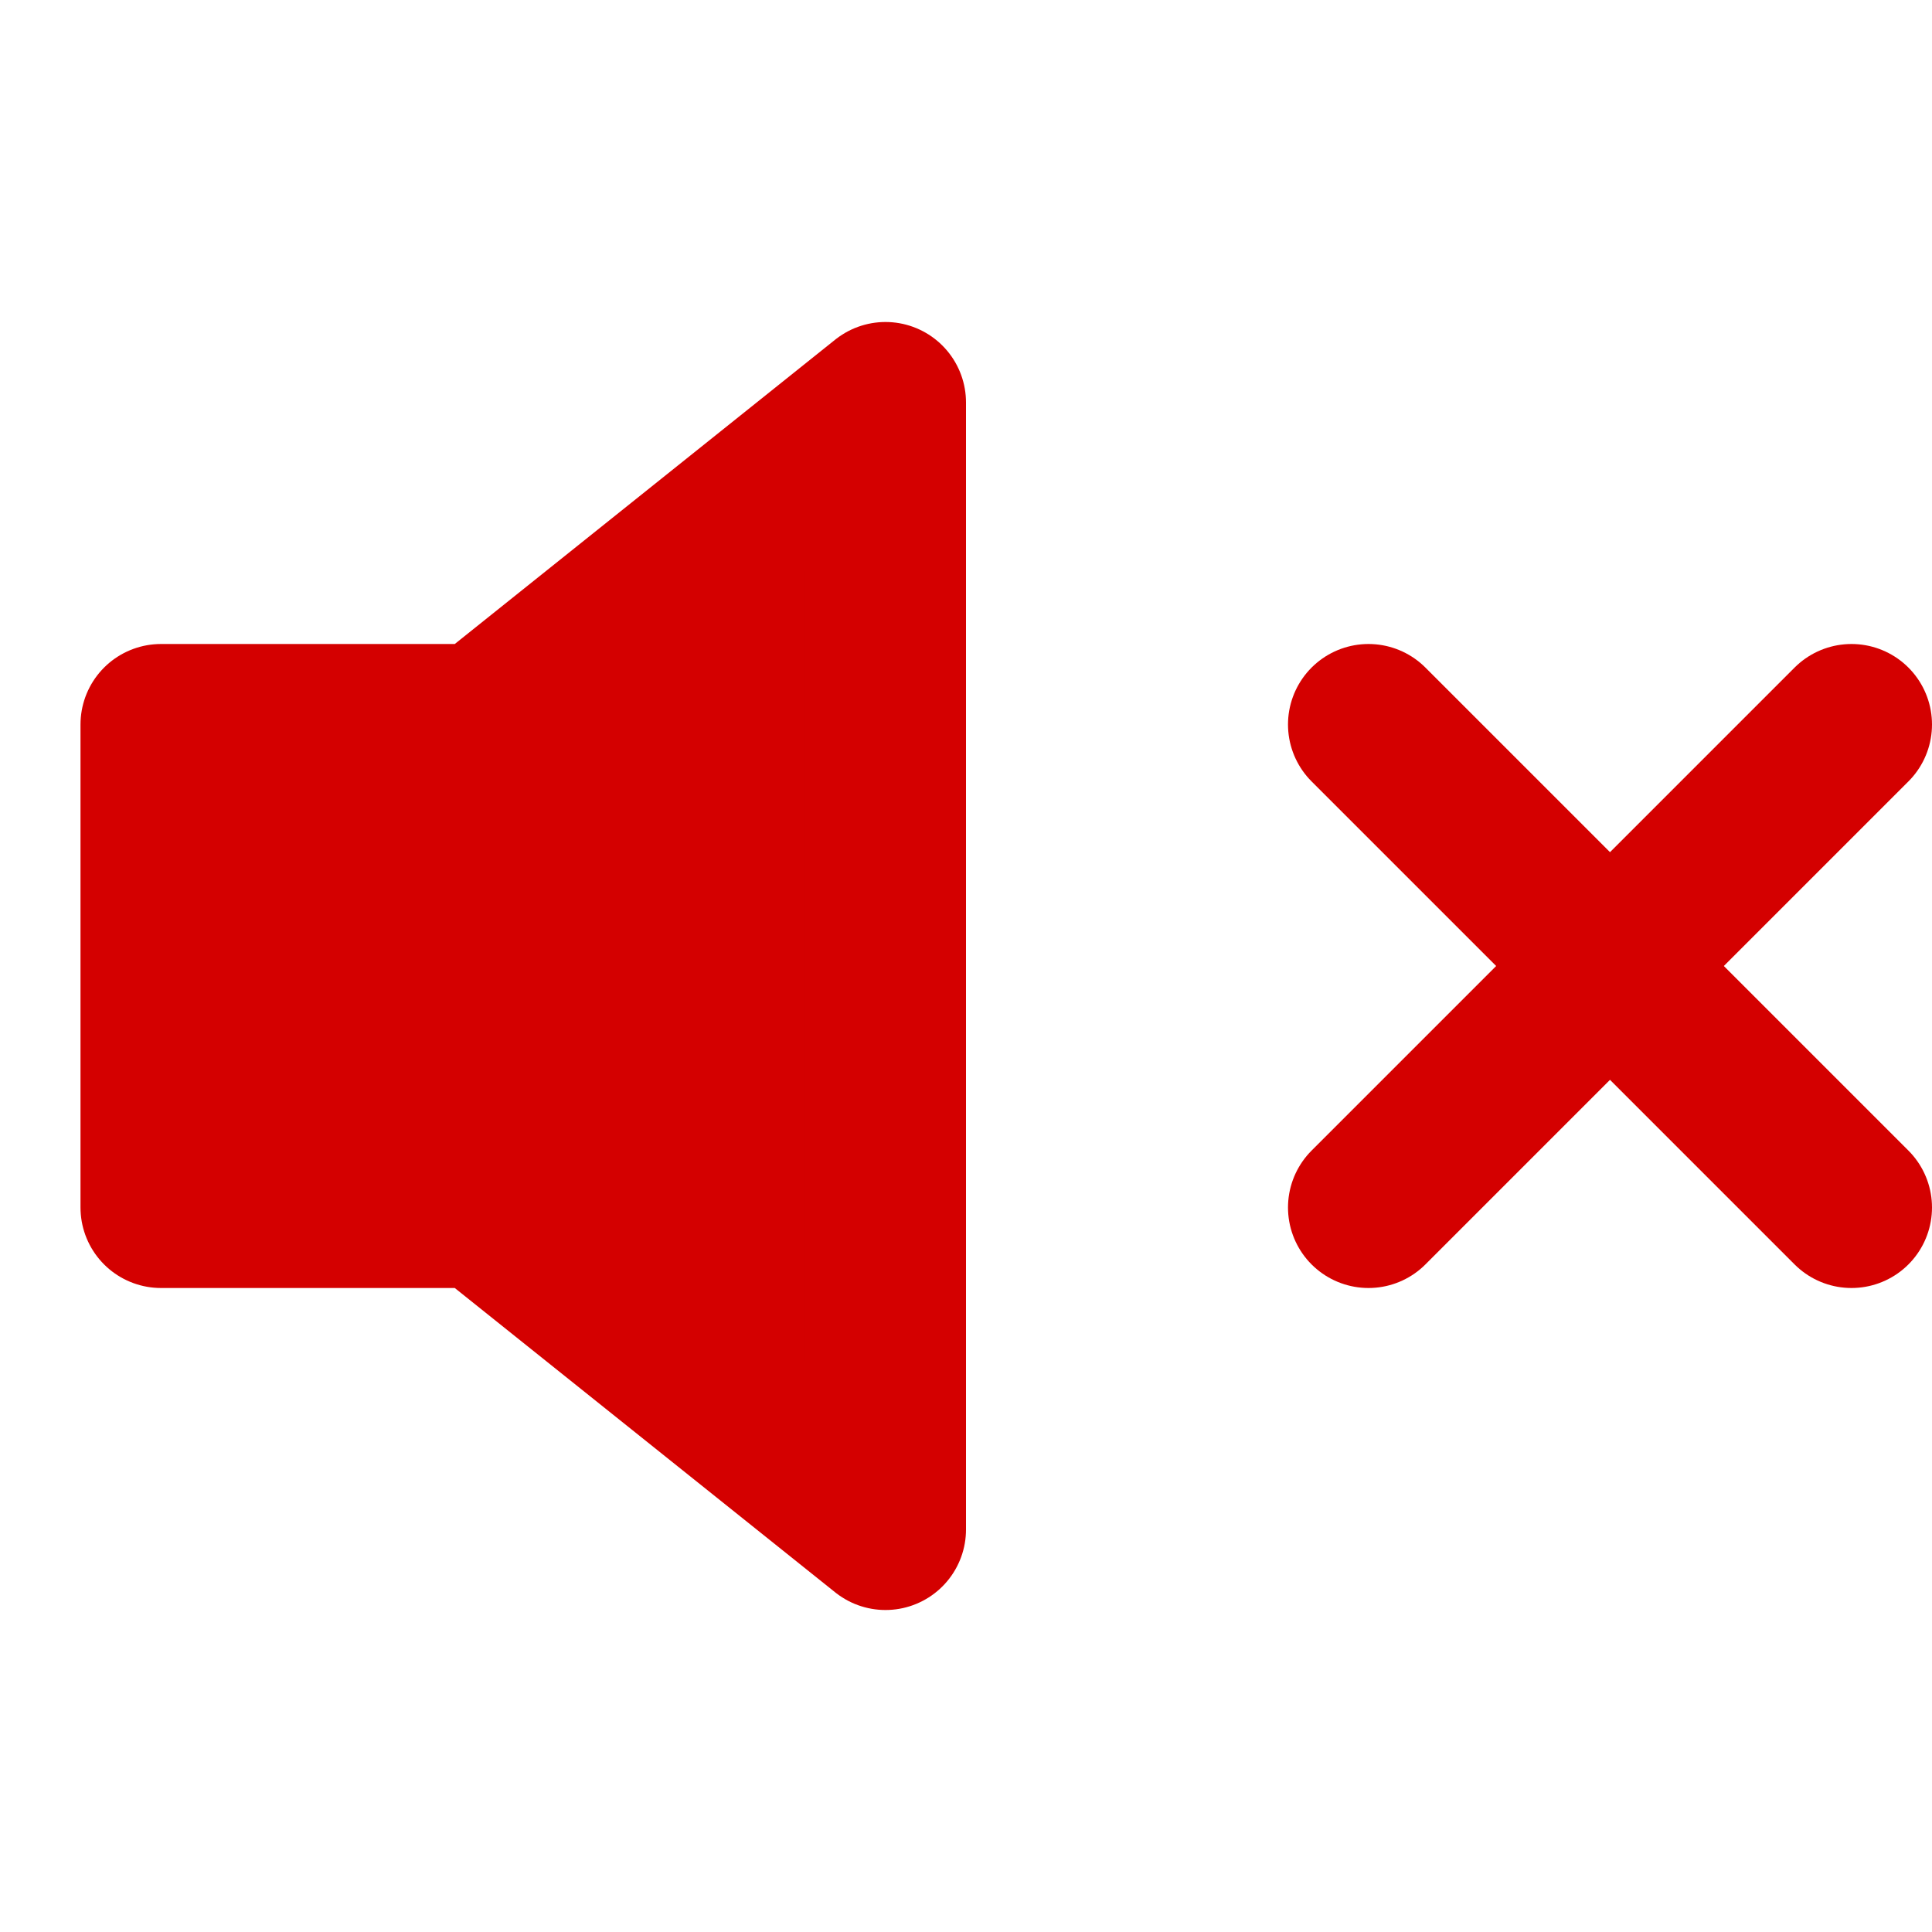
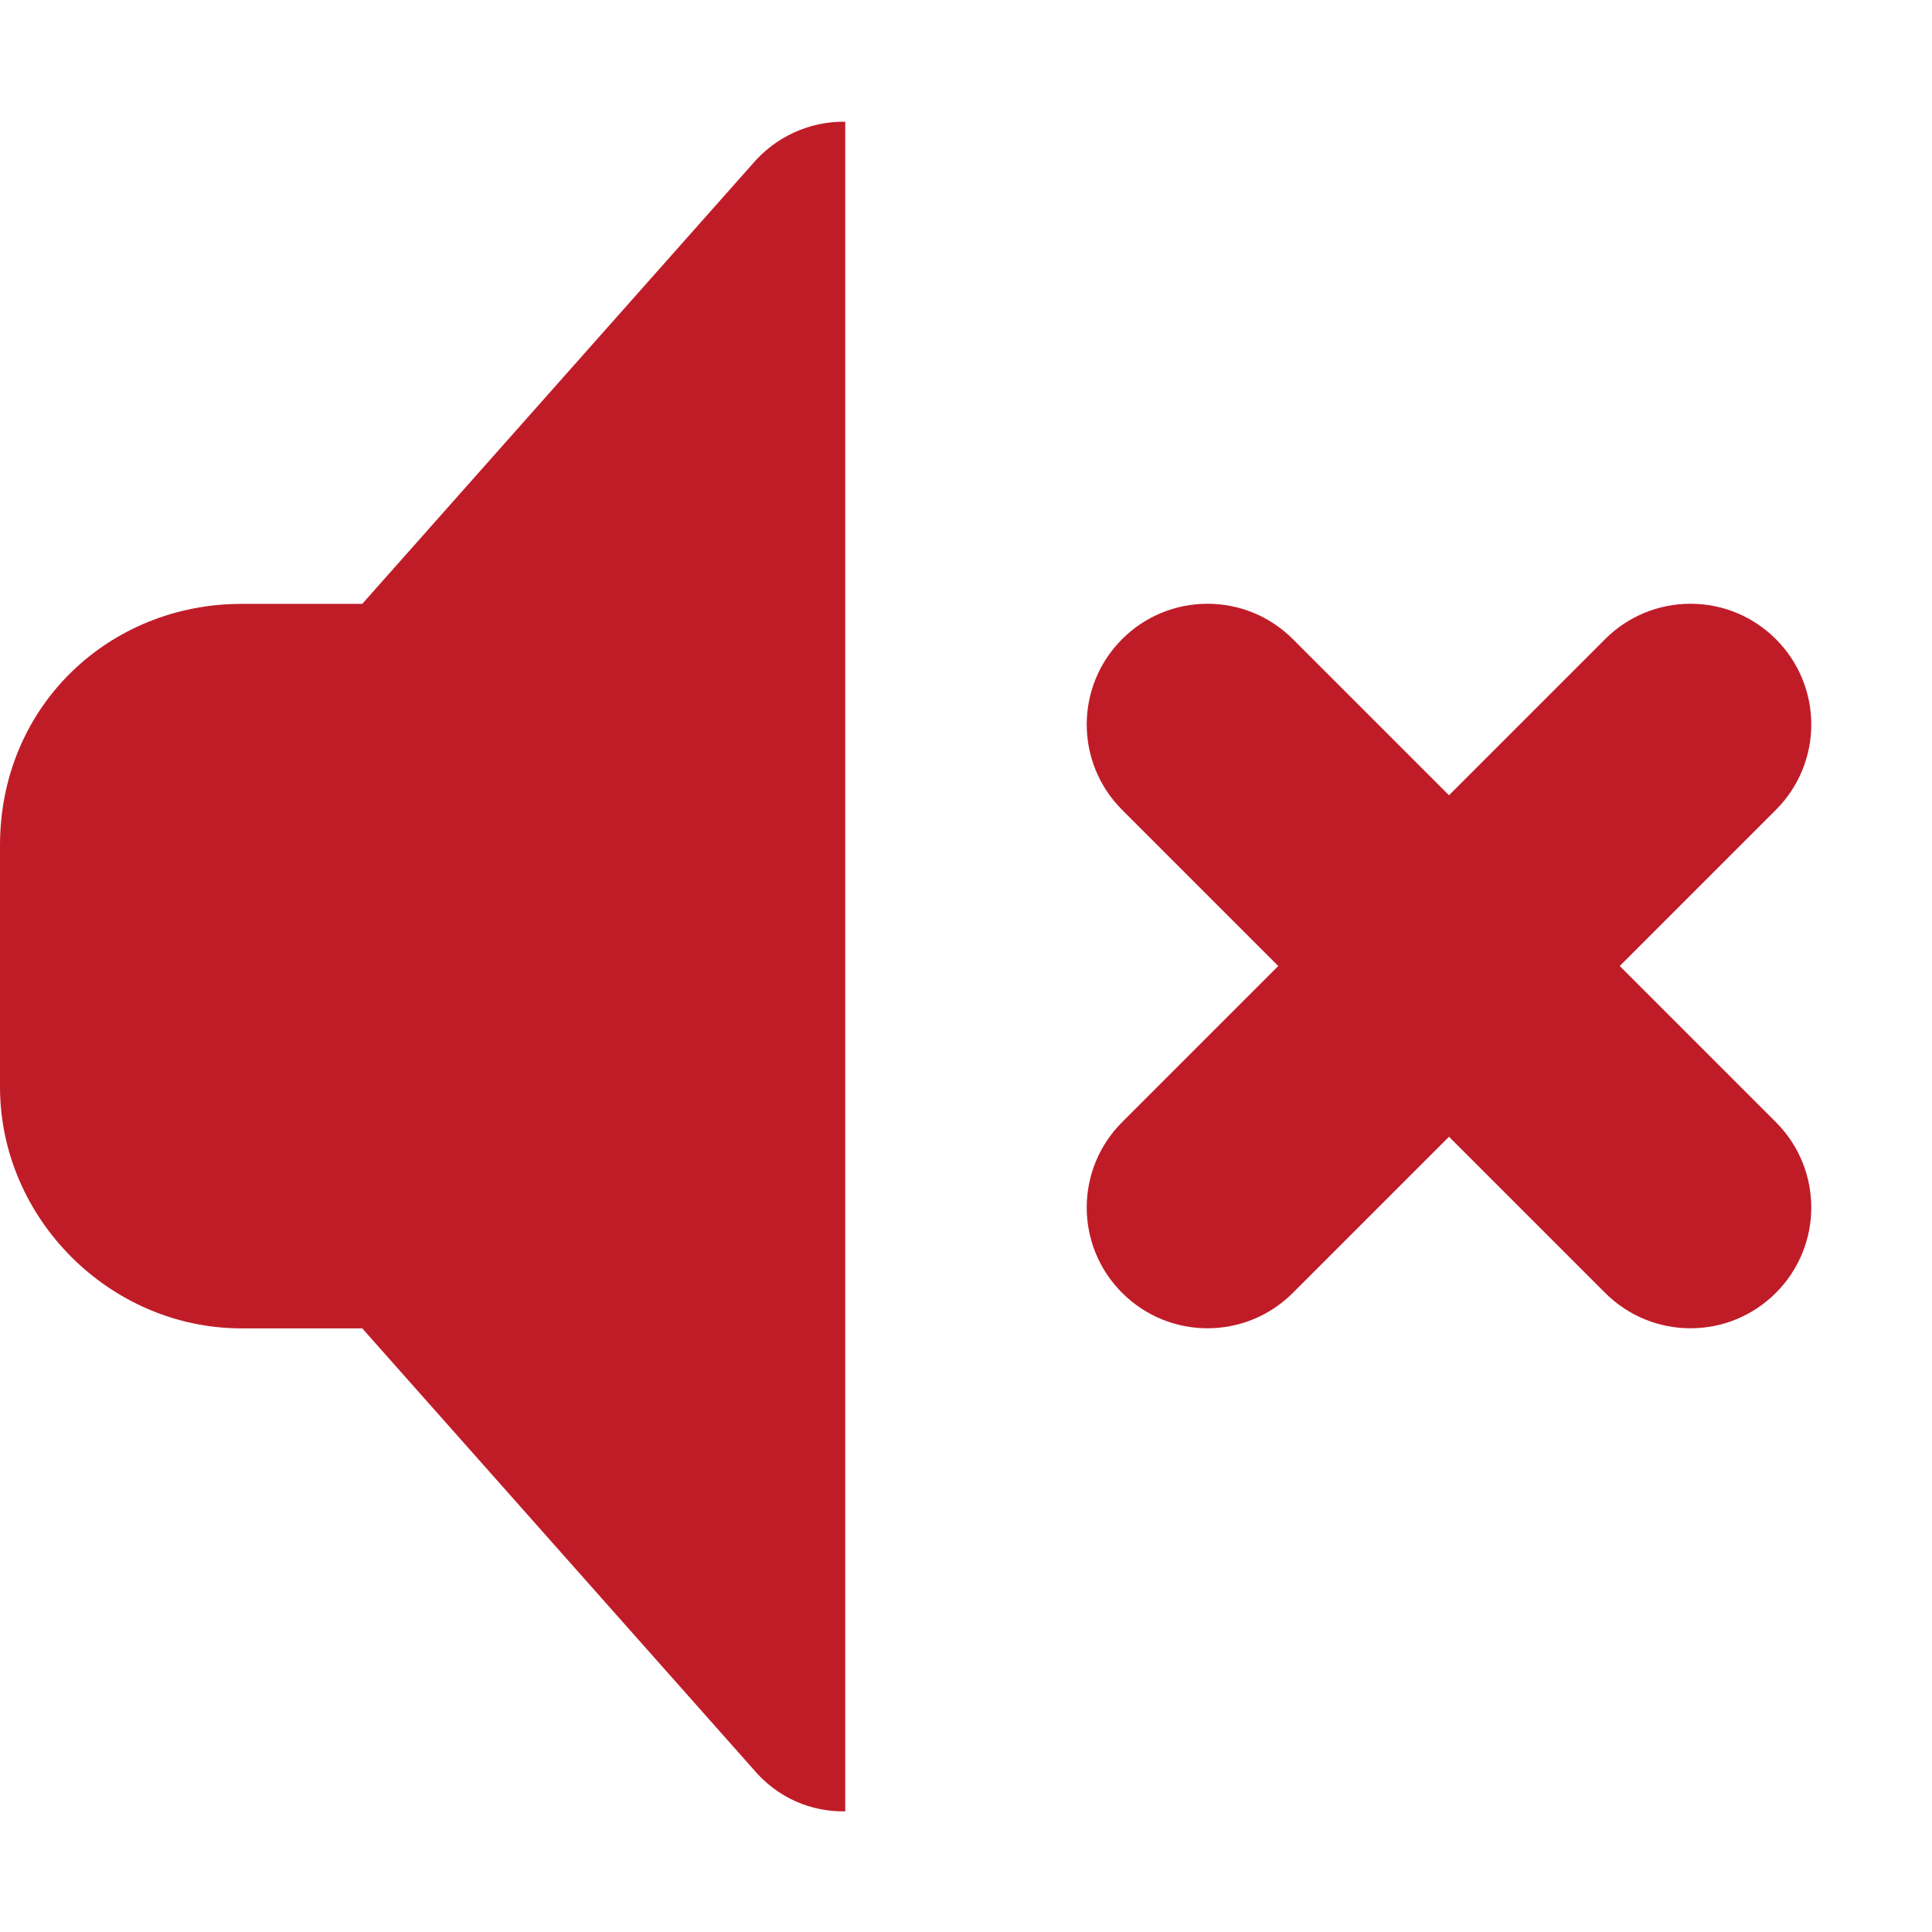
- <svg xmlns="http://www.w3.org/2000/svg" class="feather feather-volume-x" fill="none" stroke="currentColor" stroke-linecap="round" stroke-linejoin="round" stroke-width="2" version="1.1" viewBox="0 0 24 24">
-   <polygon points="11 5 6 9 2 9 2 15 6 15 11 19" fill="#d40000" stroke="#d40000" stroke-opacity="1" />
-   <line x1="23" x2="17" y1="9" y2="15" stroke="#d40000" stroke-opacity="1" />
-   <line x1="17" x2="23" y1="9" y2="15" fill="#d40000" stroke="#d40000" stroke-opacity="1" />
+ <svg xmlns="http://www.w3.org/2000/svg" height="16px" viewBox="0 0 16 16" width="16px">
+   <g fill="#c01c28">
+     <path d="m 7 1.008 c -0.297 -0.004 -0.578 0.125 -0.77 0.352 l -3.23 3.641 h -1 c -1.094 0 -2 0.844 -2 2 v 2 c 0 1.09 0.91 2 2 2 h 1 l 3.23 3.641 c 0.211 0.254 0.492 0.363 0.77 0.359 z m 0 0" />
+     <path d="m 10 5 c -0.266 0 -0.52 0.105 -0.707 0.293 c -0.391 0.391 -0.391 1.023 0 1.414 l 1.293 1.293 l -1.293 1.293 c -0.391 0.391 -0.391 1.023 0 1.414 s 1.023 0.391 1.414 0 l 1.293 -1.293 l 1.293 1.293 c 0.391 0.391 1.023 0.391 1.414 0 s 0.391 -1.023 0 -1.414 l -1.293 -1.293 l 1.293 -1.293 c 0.391 -0.391 0.391 -1.023 0 -1.414 c -0.188 -0.188 -0.441 -0.293 -0.707 -0.293 s -0.52 0.105 -0.707 0.293 l -1.293 1.293 l -1.293 -1.293 c -0.188 -0.188 -0.441 -0.293 -0.707 -0.293 z m 0 0" />
+   </g>
</svg>
